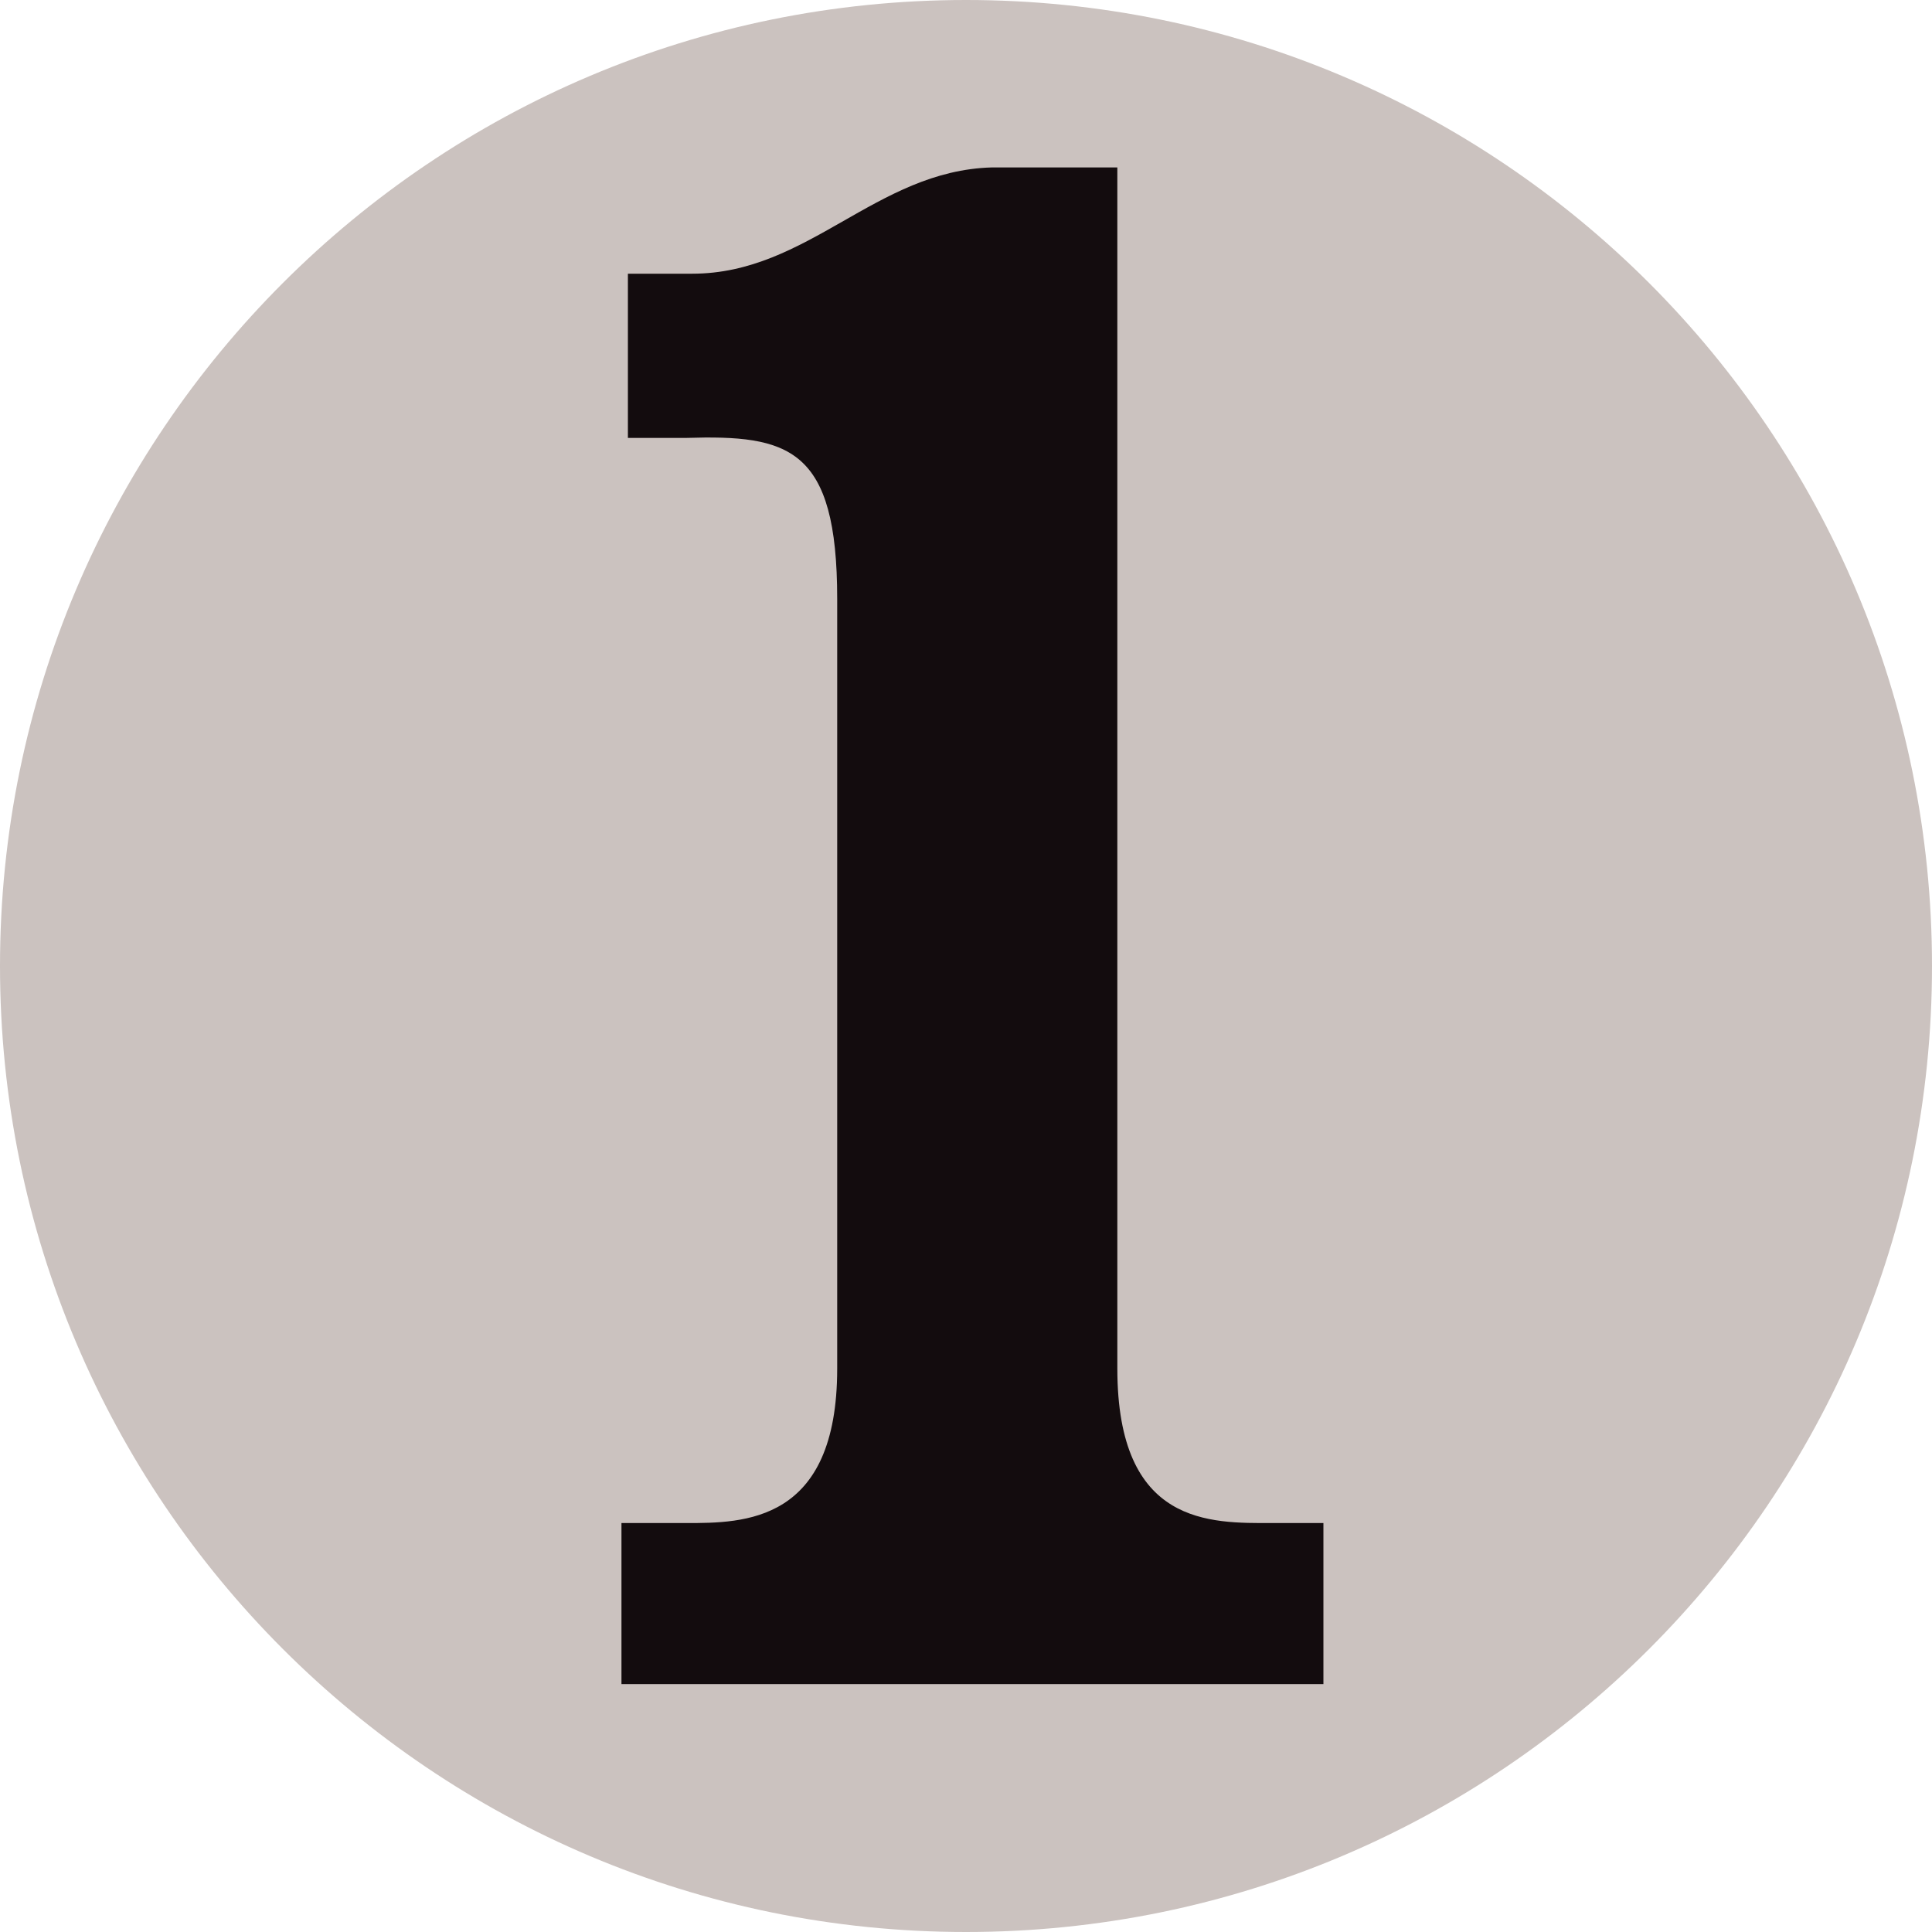
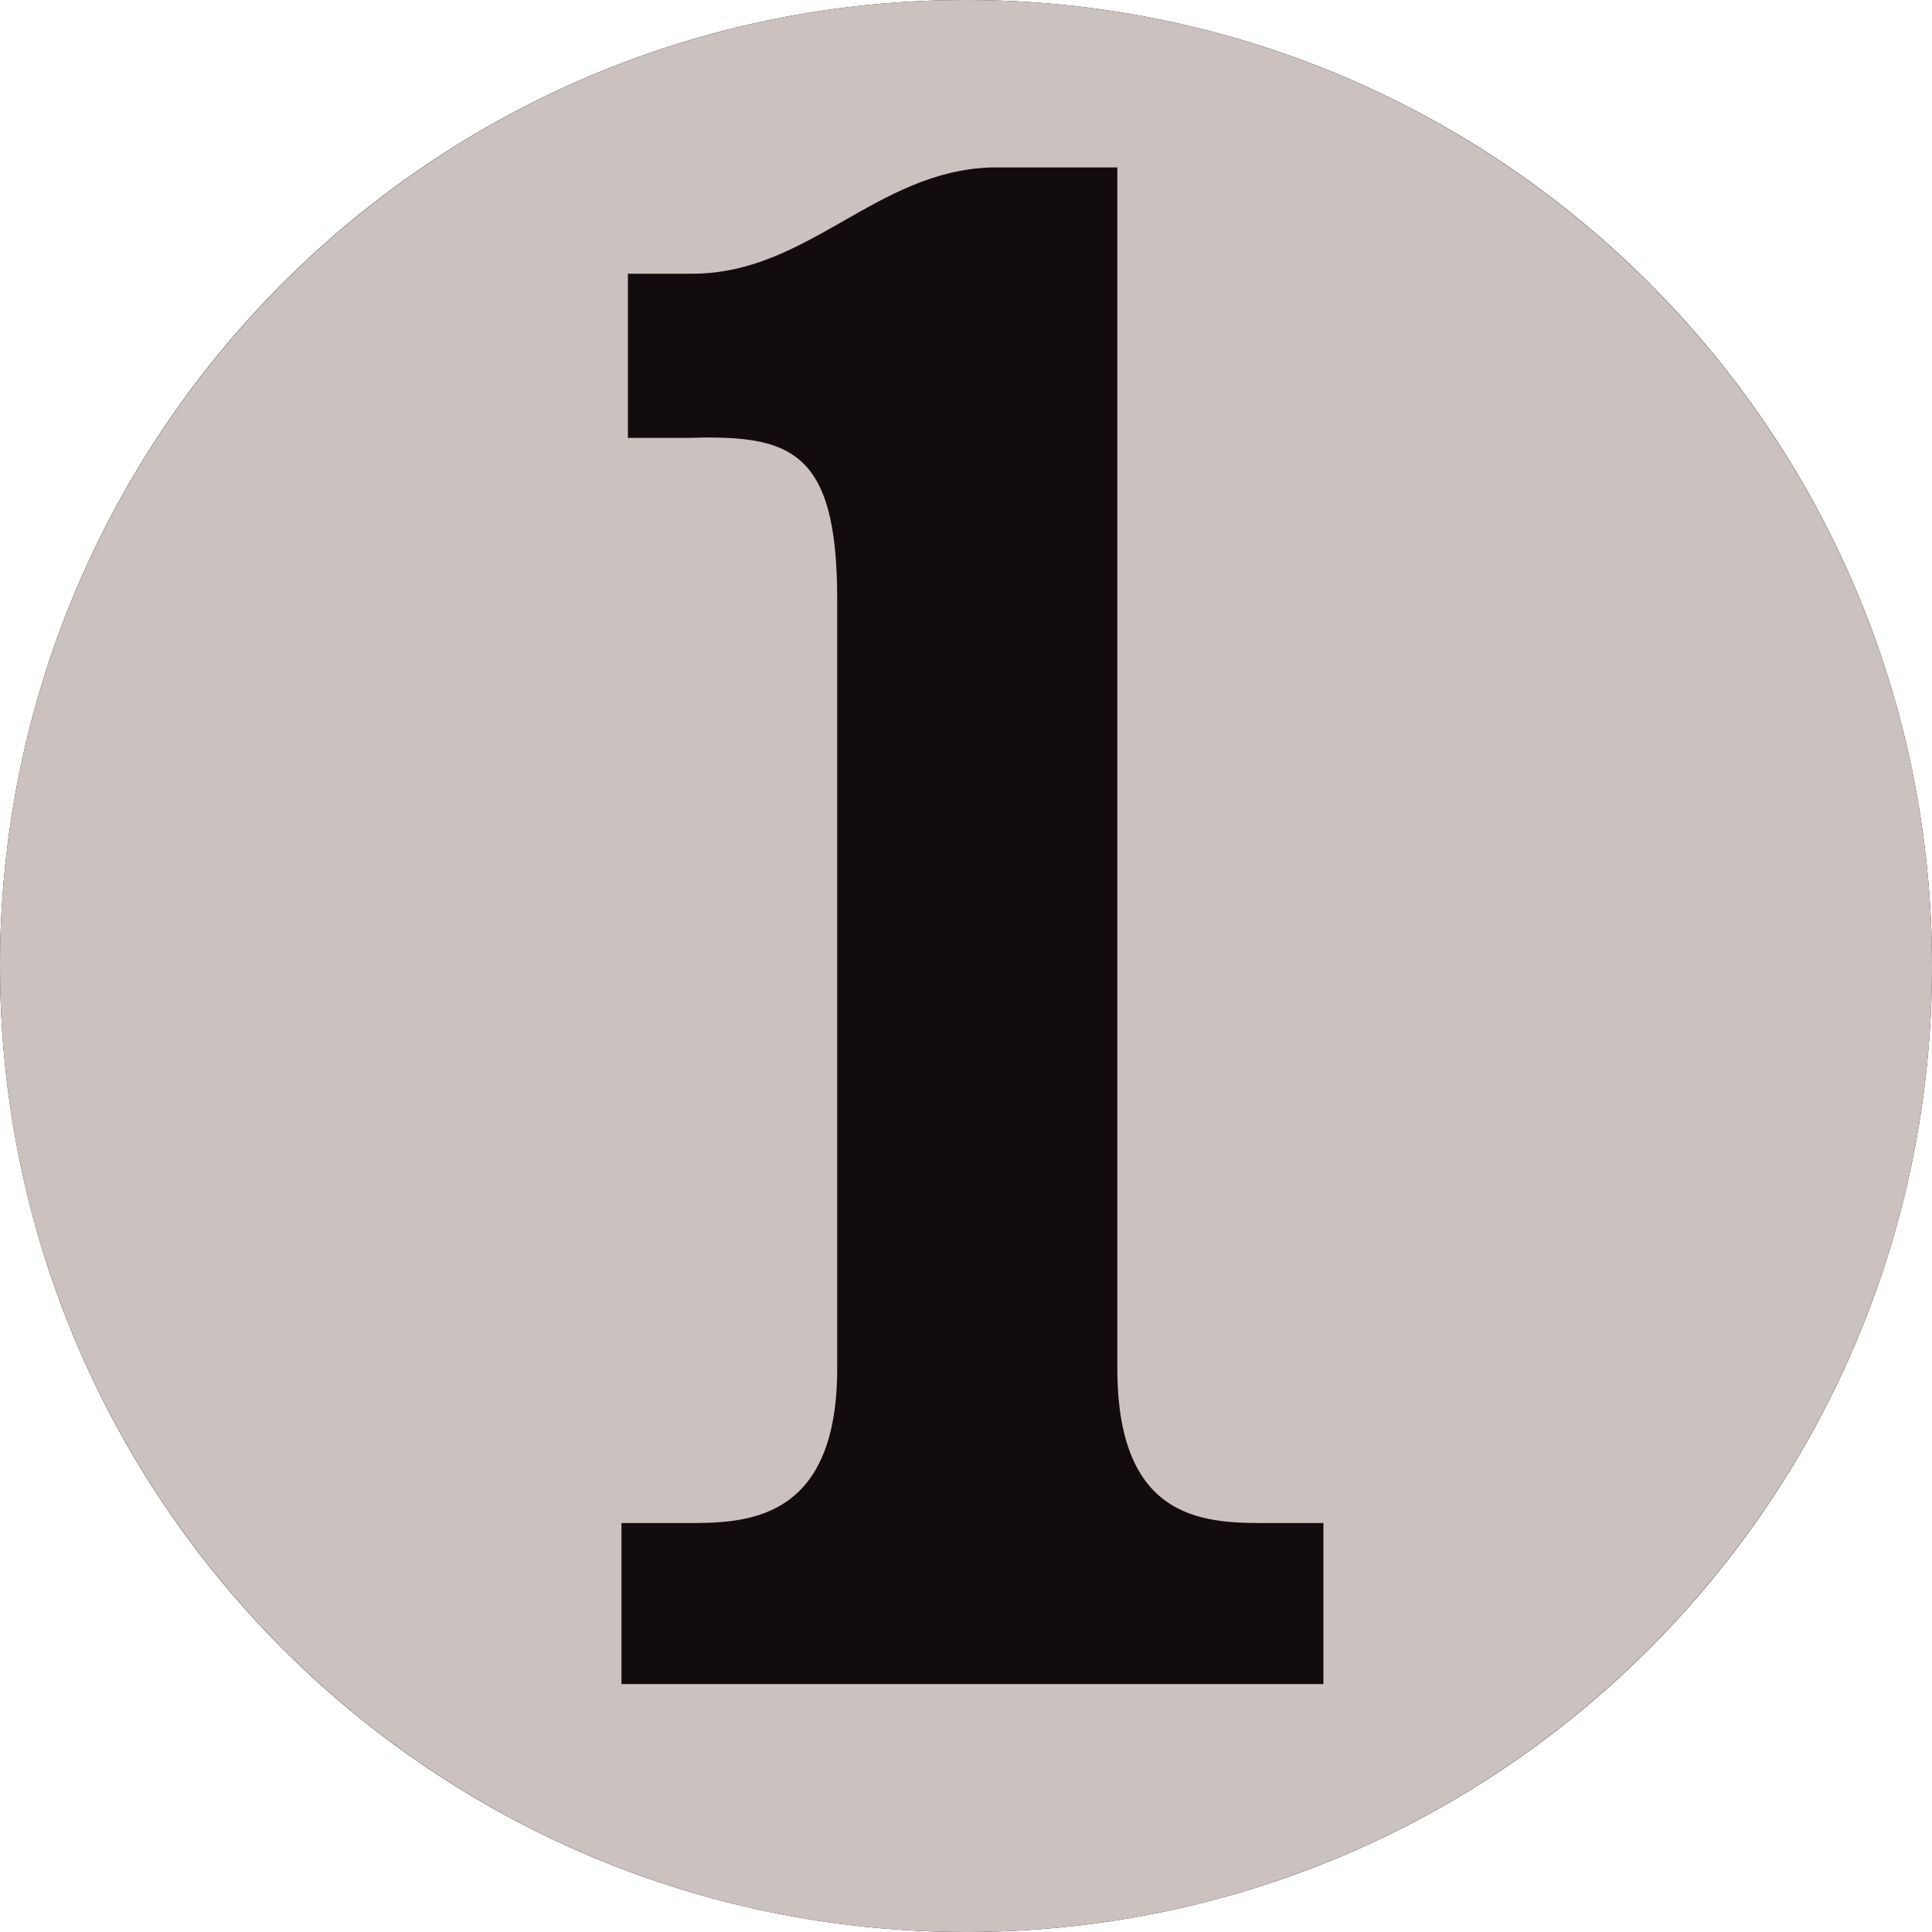
- <svg xmlns="http://www.w3.org/2000/svg" version="1.1" width="600" height="600">
-   <circle cx="300" cy="300" r="300" fill="#cbc2bf" />
-   <path d="m347 52 0 373c0 49 29 48 48 48l16 0 0 50-218 0 0-50 20 0c18 0 47 0 47-48l0-239c0-47-15-51-47-50l-18 0 0-51 20 0c36 0 57-32 93-33z" fill="#130c0e" />
+ <svg xmlns="http://www.w3.org/2000/svg" width="100%" height="100%" viewBox="0 0 600 600" version="1.1" xml:space="preserve" style="fill-rule:evenodd;clip-rule:evenodd;stroke-linejoin:round;stroke-miterlimit:2;">
+   <circle cx="300" cy="300" r="300" style="fill:rgb(19,12,14);" />
+   <path d="M300,0C465.575,0 600,134.425 600,300C600,465.575 465.575,600 300,600C134.425,600 0,465.575 0,300C0,134.425 134.425,0 300,0ZM347,52L347,425C347,474 376,473 395,473L411,473L411,523L193,523L193,473L213,473C231,473 260,473 260,425L260,186C260,139 245,135 213,136L195,136L195,85L215,85C251,85 272,53 308,52L347,52Z" style="fill:rgb(203,194,191);" />
</svg>
